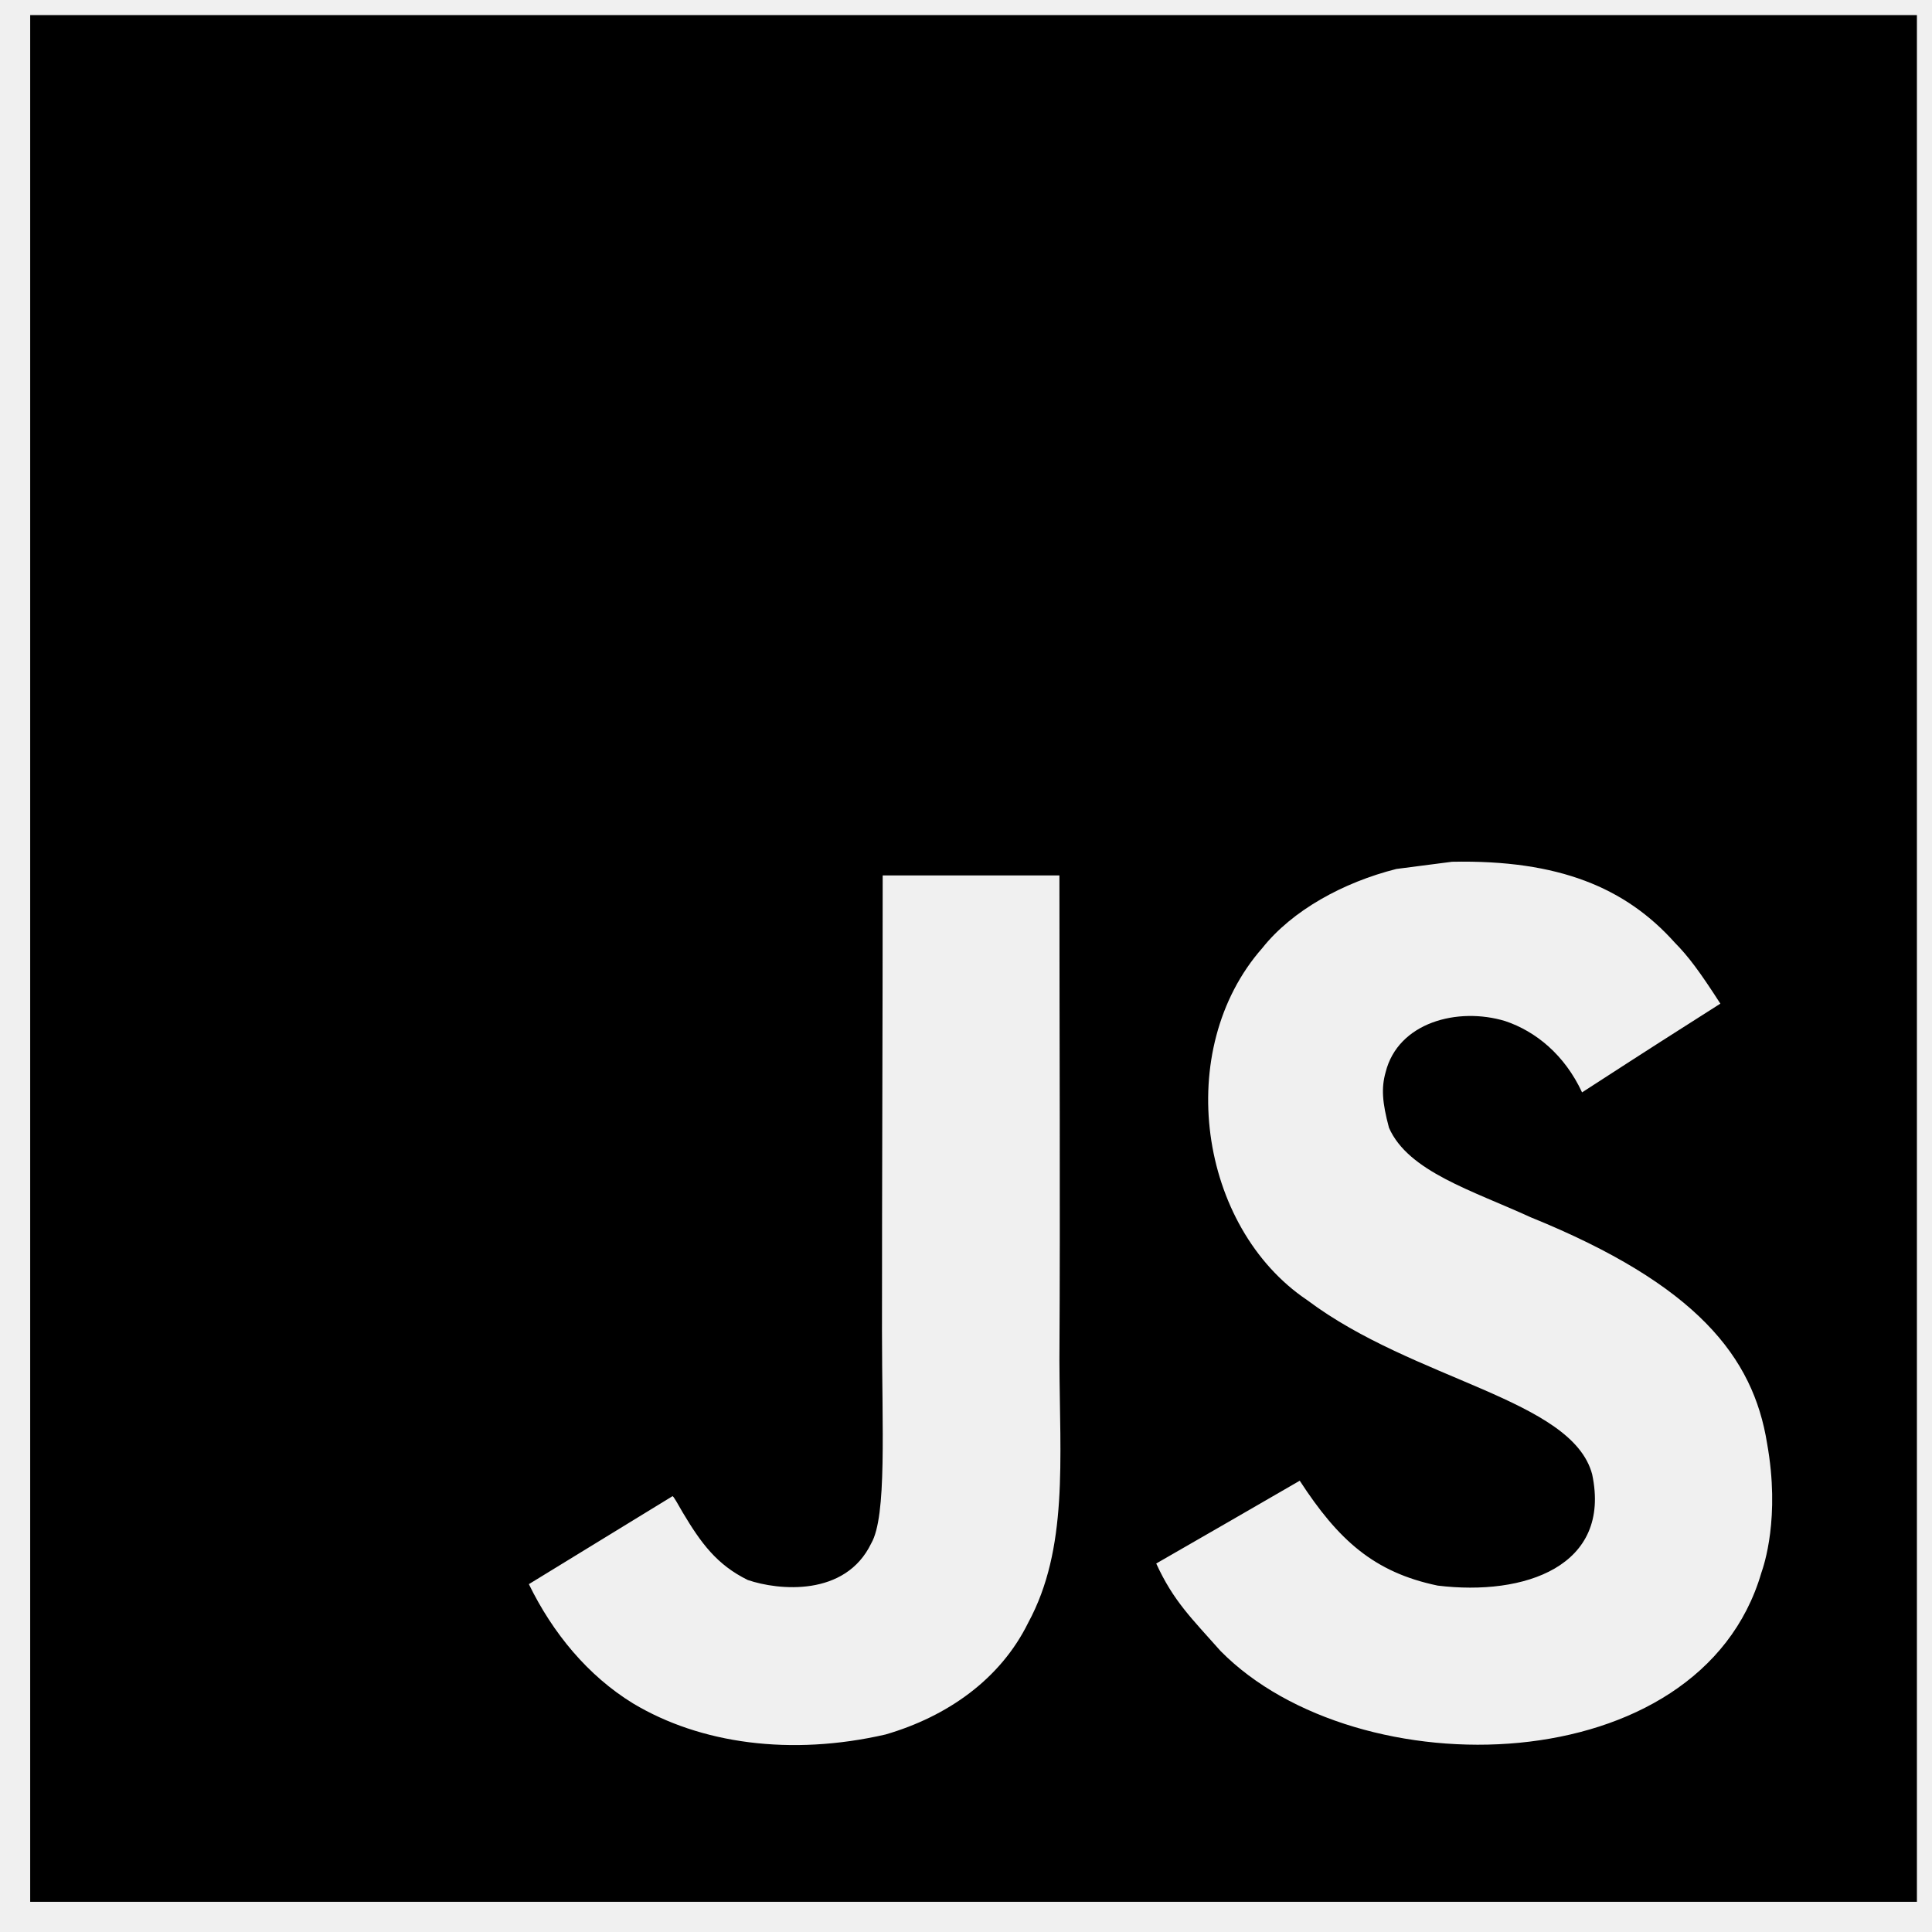
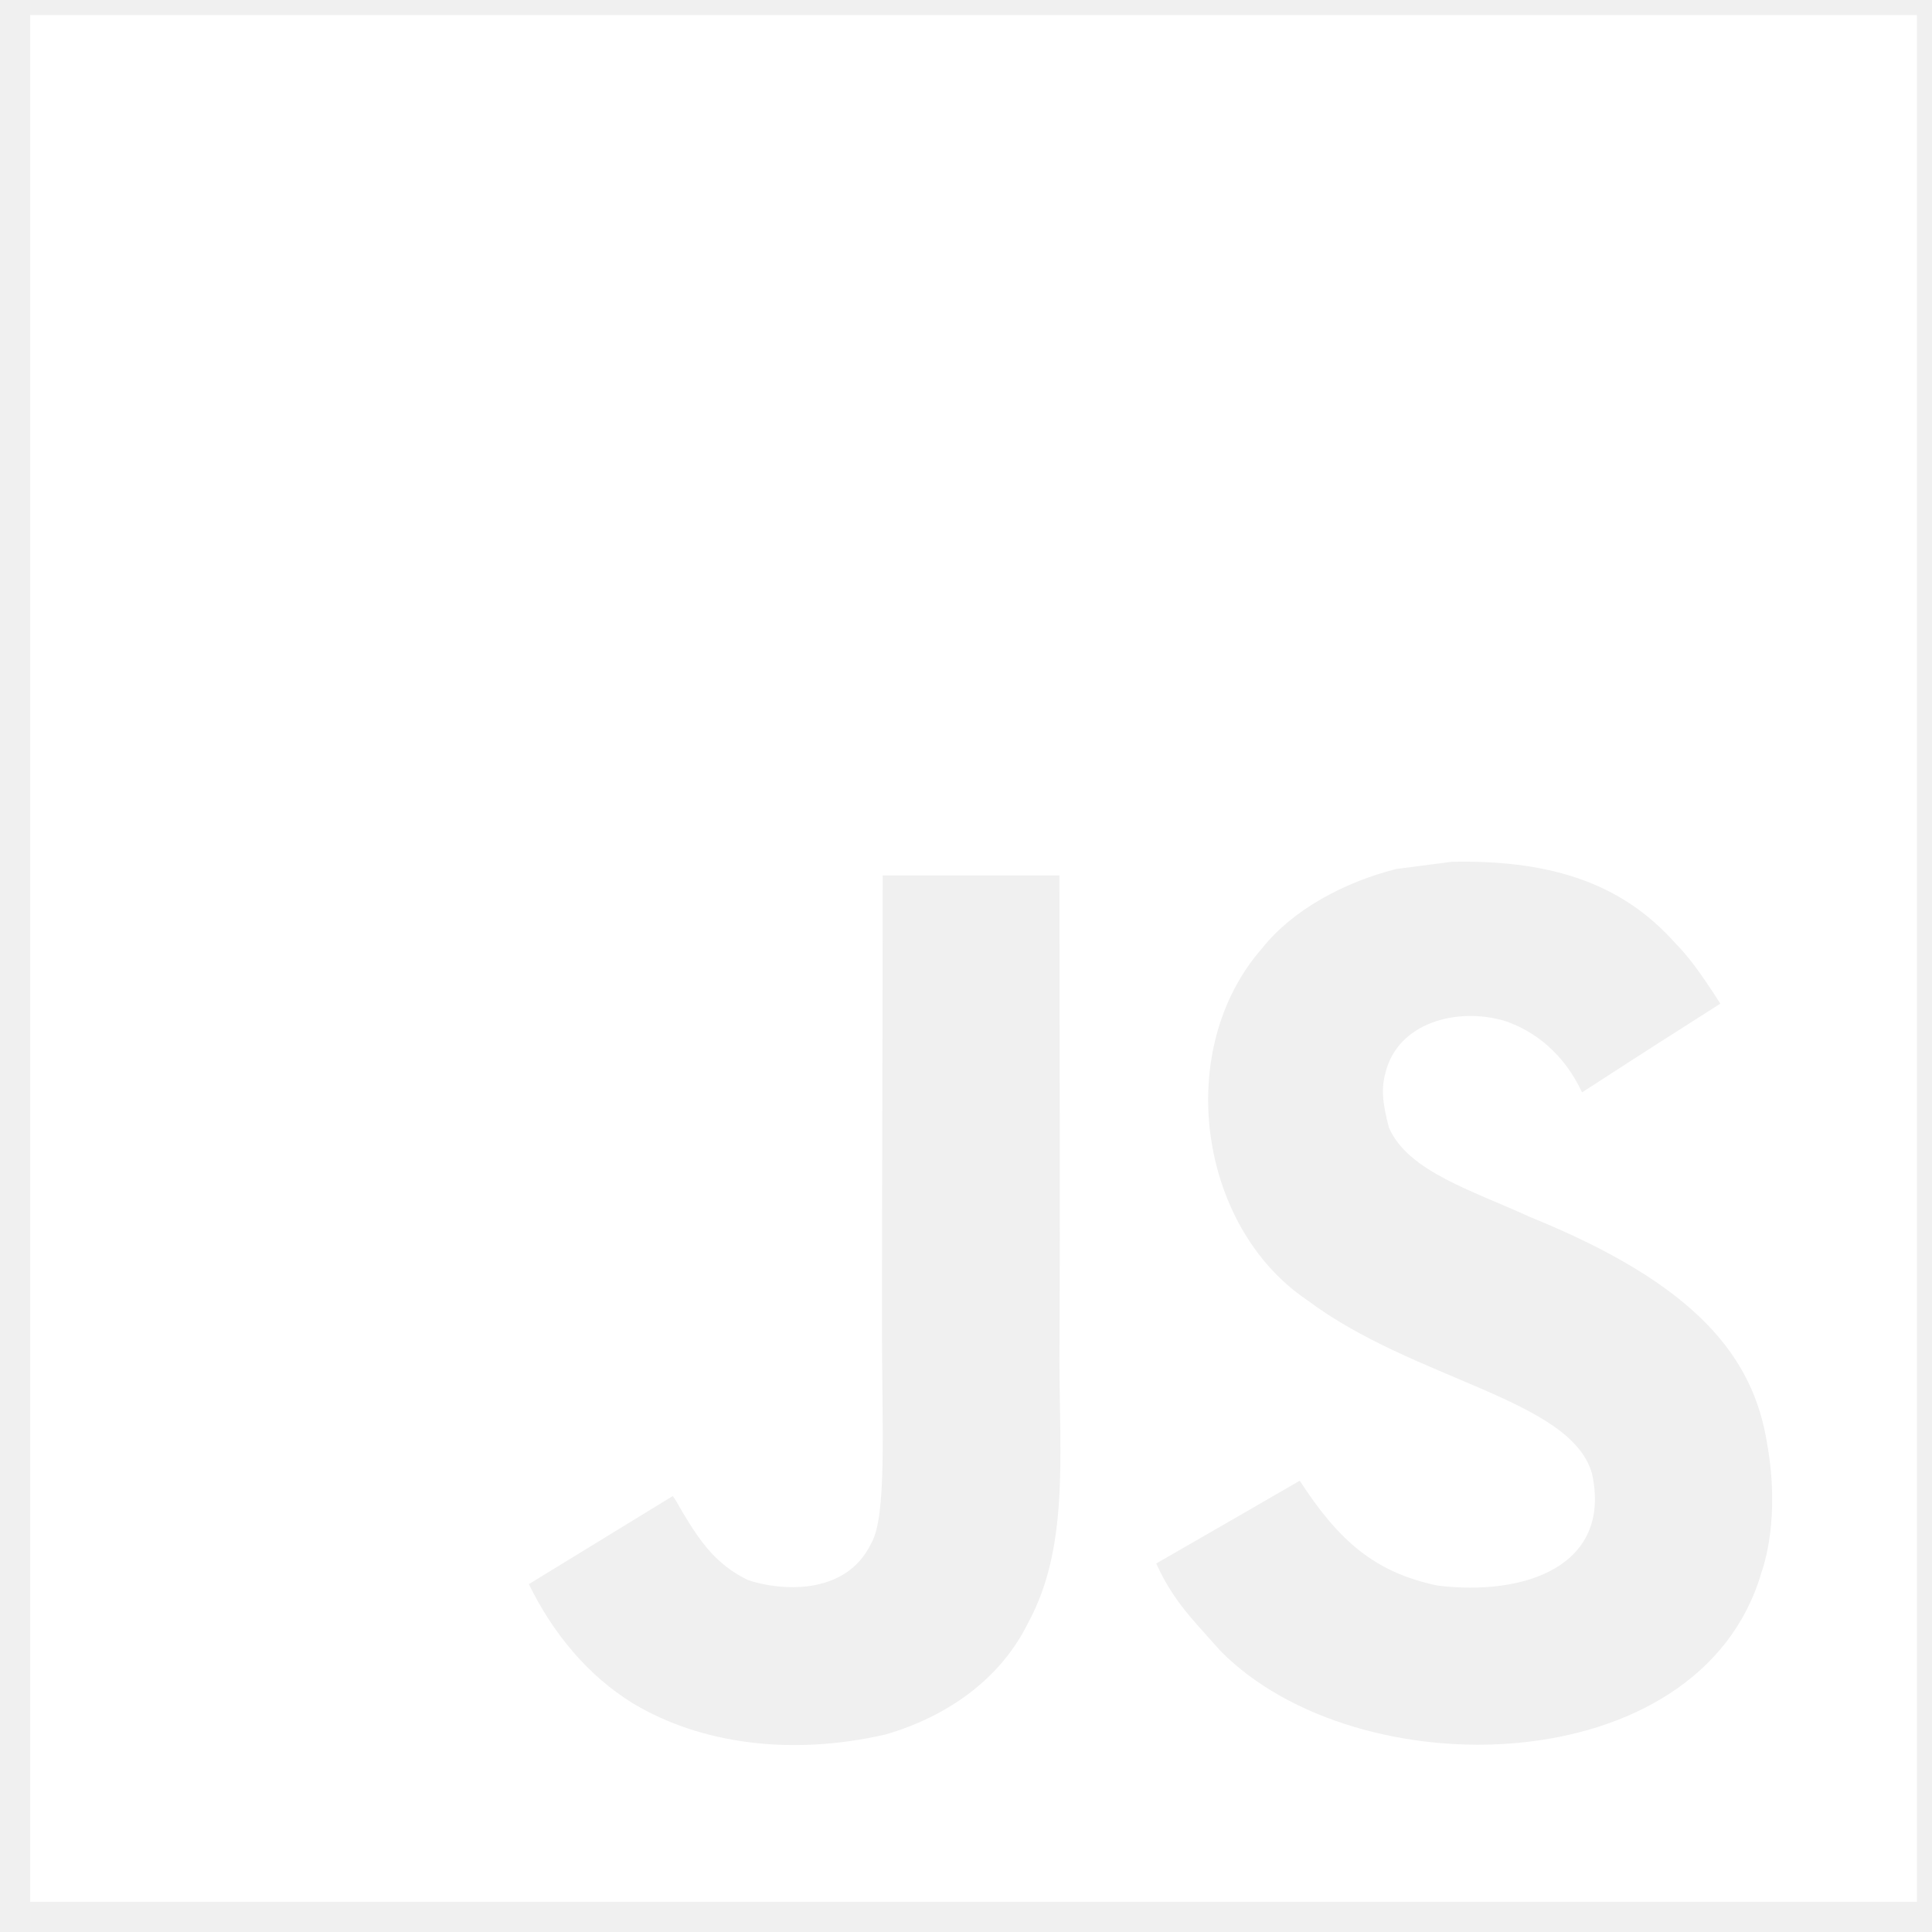
<svg xmlns="http://www.w3.org/2000/svg" viewBox="0 0 128 128">
-   <path fill="black" d="M2 1v125h125V1H2zm66.119 106.513c-1.845 3.749-5.367 6.212-9.448 7.401-6.271 1.44-12.269.619-16.731-2.059-2.986-1.832-5.318-4.652-6.901-7.901l9.52-5.83c.083.035.333.487.667 1.071 1.214 2.034 2.261 3.474 4.319 4.485 2.022.69 6.461 1.131 8.175-2.427 1.047-1.81.714-7.628.714-14.065C58.433 78.073 58.48 68 58.48 58h11.709c0 11 .06 21.418 0 32.152.025 6.58.596 12.446-2.07 17.361zm48.574-3.308c-4.07 13.922-26.762 14.374-35.83 5.176-1.916-2.165-3.117-3.296-4.26-5.795 4.819-2.772 4.819-2.772 9.508-5.485 2.547 3.915 4.902 6.068 9.139 6.949 5.748.702 11.531-1.273 10.234-7.378-1.333-4.986-11.77-6.199-18.873-11.531-7.211-4.843-8.901-16.611-2.975-23.335 1.975-2.487 5.343-4.343 8.877-5.235l3.688-.477c7.081-.143 11.507 1.727 14.756 5.355.904.916 1.642 1.904 3.022 4.045-3.772 2.404-3.76 2.381-9.163 5.879-1.154-2.486-3.069-4.046-5.093-4.724-3.142-.952-7.104.083-7.926 3.403-.285 1.023-.226 1.975.227 3.665 1.273 2.903 5.545 4.165 9.377 5.926 11.031 4.474 14.756 9.271 15.672 14.981.882 4.916-.213 8.105-.38 8.581z" />
+   <path fill="white" d="M2 1v125h125V1H2zm66.119 106.513c-1.845 3.749-5.367 6.212-9.448 7.401-6.271 1.44-12.269.619-16.731-2.059-2.986-1.832-5.318-4.652-6.901-7.901l9.52-5.83c.083.035.333.487.667 1.071 1.214 2.034 2.261 3.474 4.319 4.485 2.022.69 6.461 1.131 8.175-2.427 1.047-1.81.714-7.628.714-14.065C58.433 78.073 58.48 68 58.48 58h11.709c0 11 .06 21.418 0 32.152.025 6.58.596 12.446-2.07 17.361zm48.574-3.308c-4.07 13.922-26.762 14.374-35.83 5.176-1.916-2.165-3.117-3.296-4.26-5.795 4.819-2.772 4.819-2.772 9.508-5.485 2.547 3.915 4.902 6.068 9.139 6.949 5.748.702 11.531-1.273 10.234-7.378-1.333-4.986-11.77-6.199-18.873-11.531-7.211-4.843-8.901-16.611-2.975-23.335 1.975-2.487 5.343-4.343 8.877-5.235l3.688-.477c7.081-.143 11.507 1.727 14.756 5.355.904.916 1.642 1.904 3.022 4.045-3.772 2.404-3.76 2.381-9.163 5.879-1.154-2.486-3.069-4.046-5.093-4.724-3.142-.952-7.104.083-7.926 3.403-.285 1.023-.226 1.975.227 3.665 1.273 2.903 5.545 4.165 9.377 5.926 11.031 4.474 14.756 9.271 15.672 14.981.882 4.916-.213 8.105-.38 8.581z" />
</svg>
